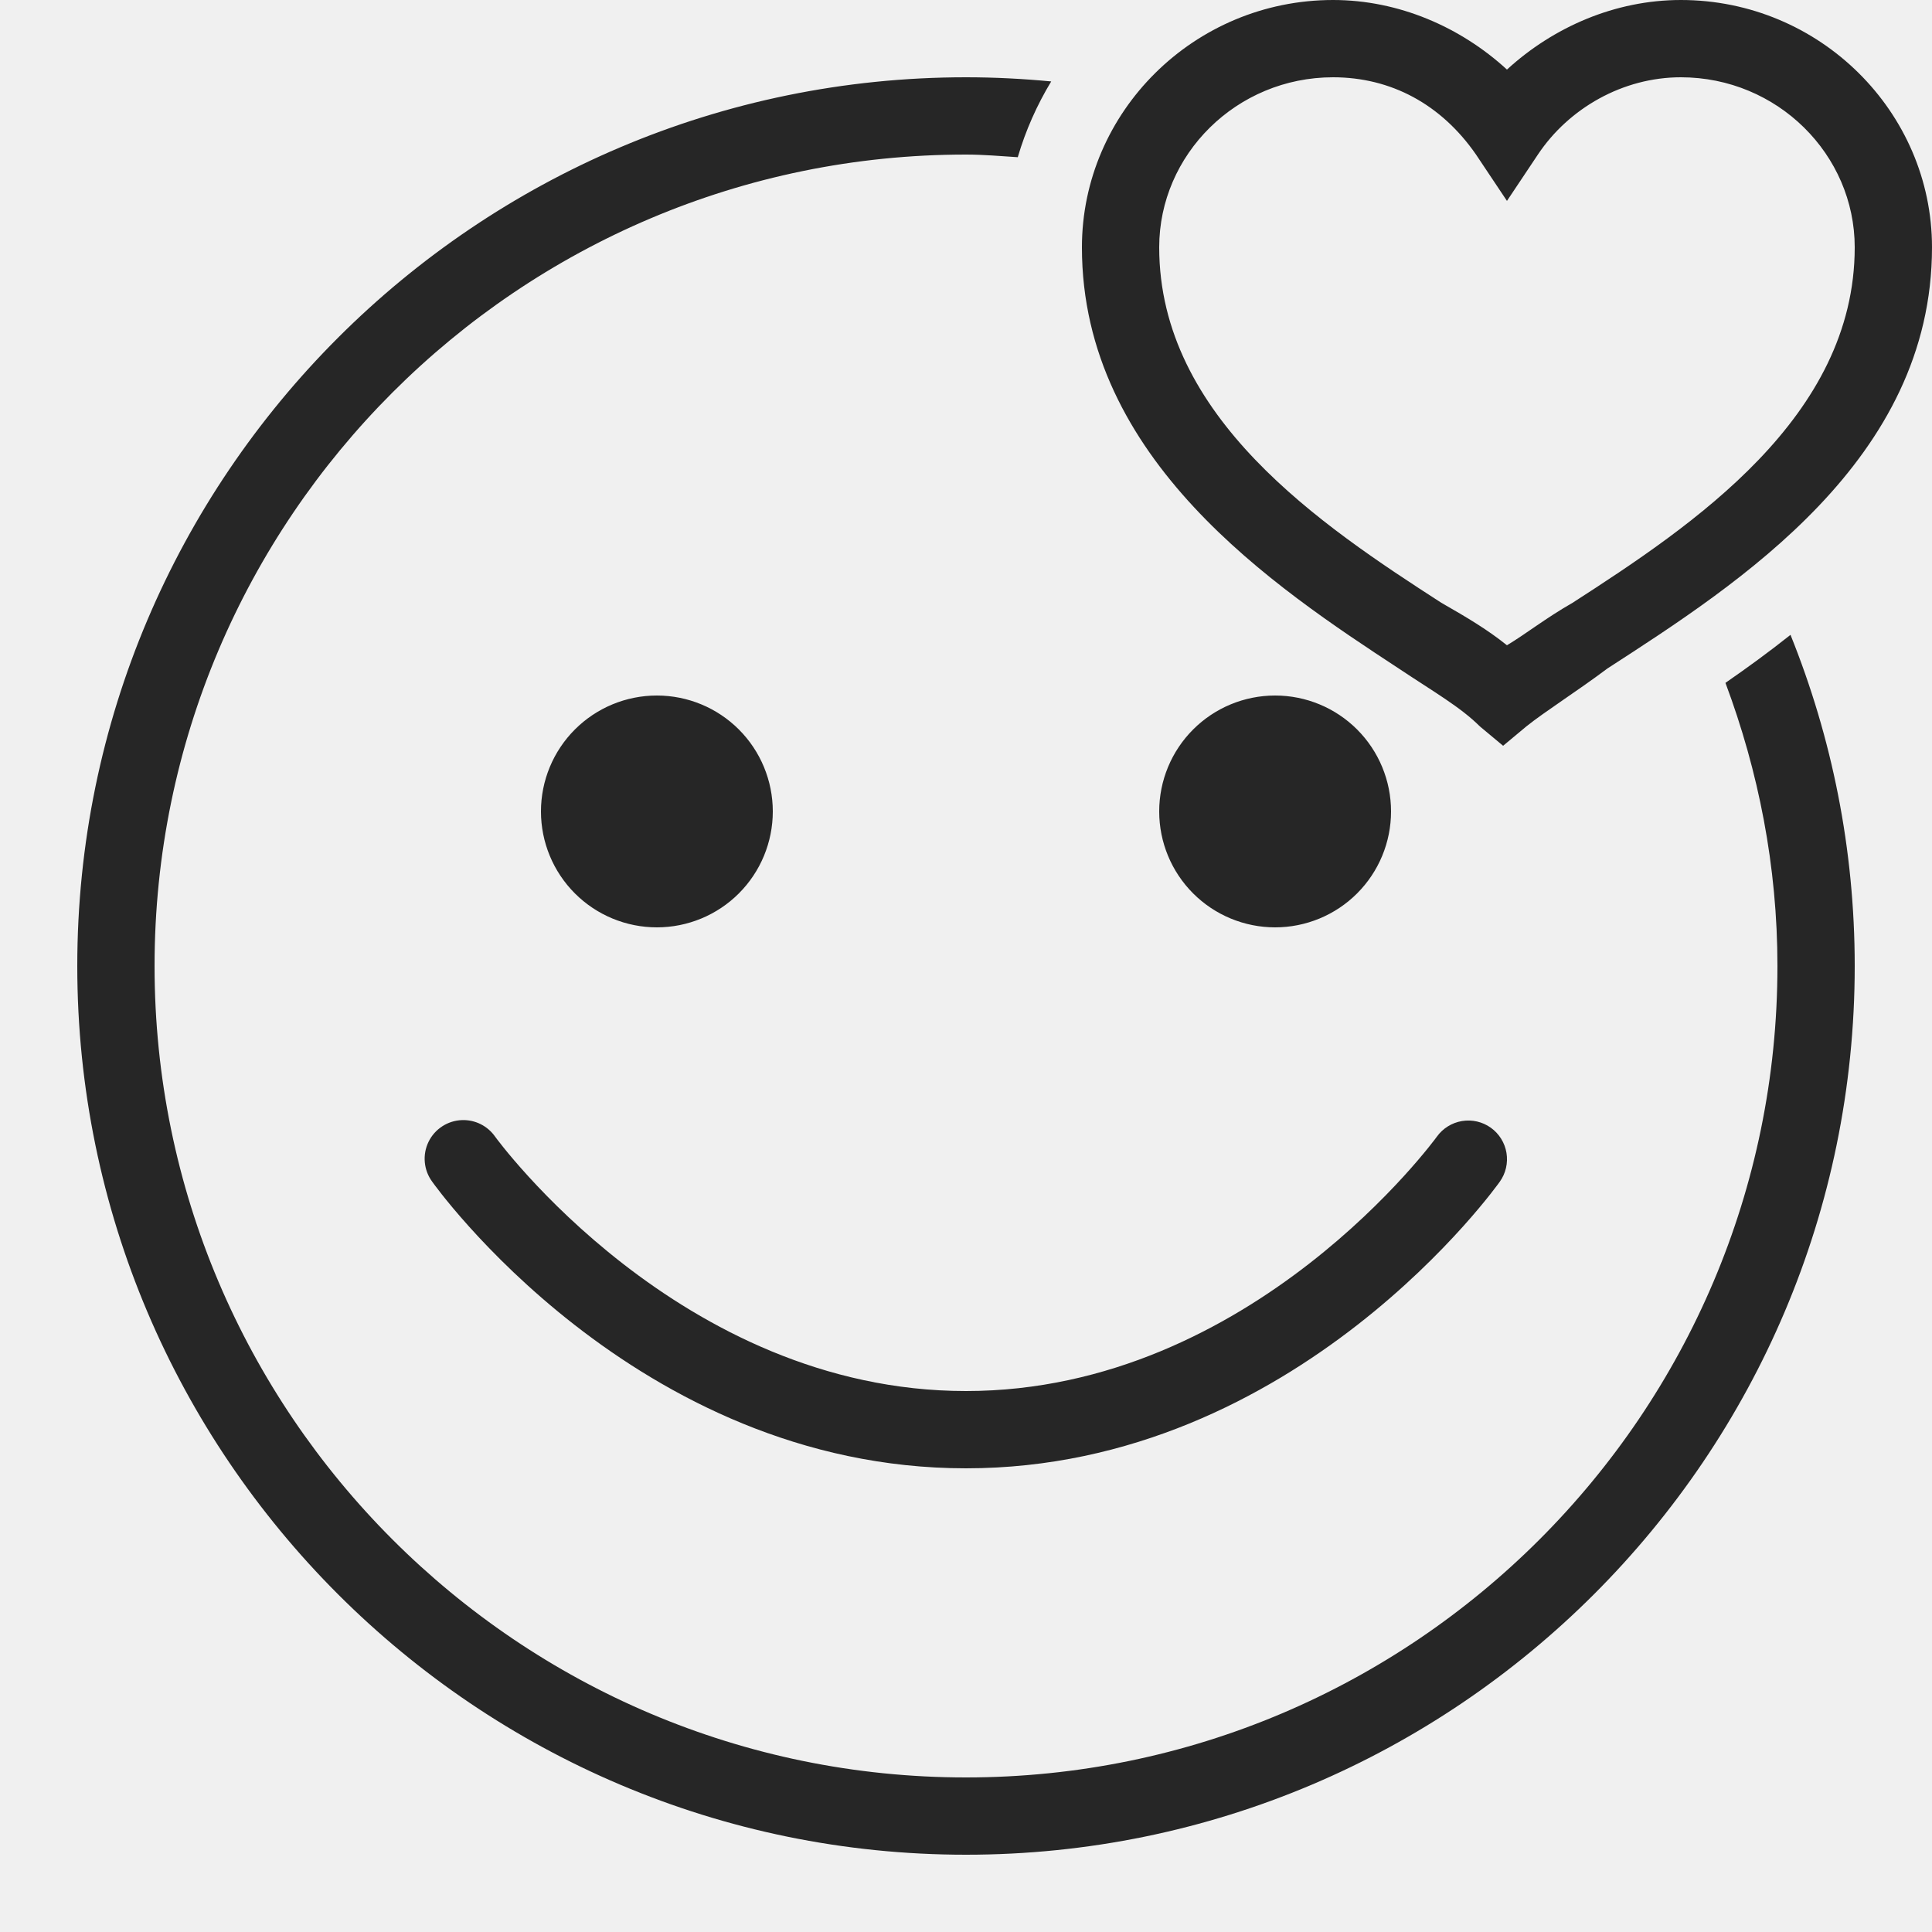
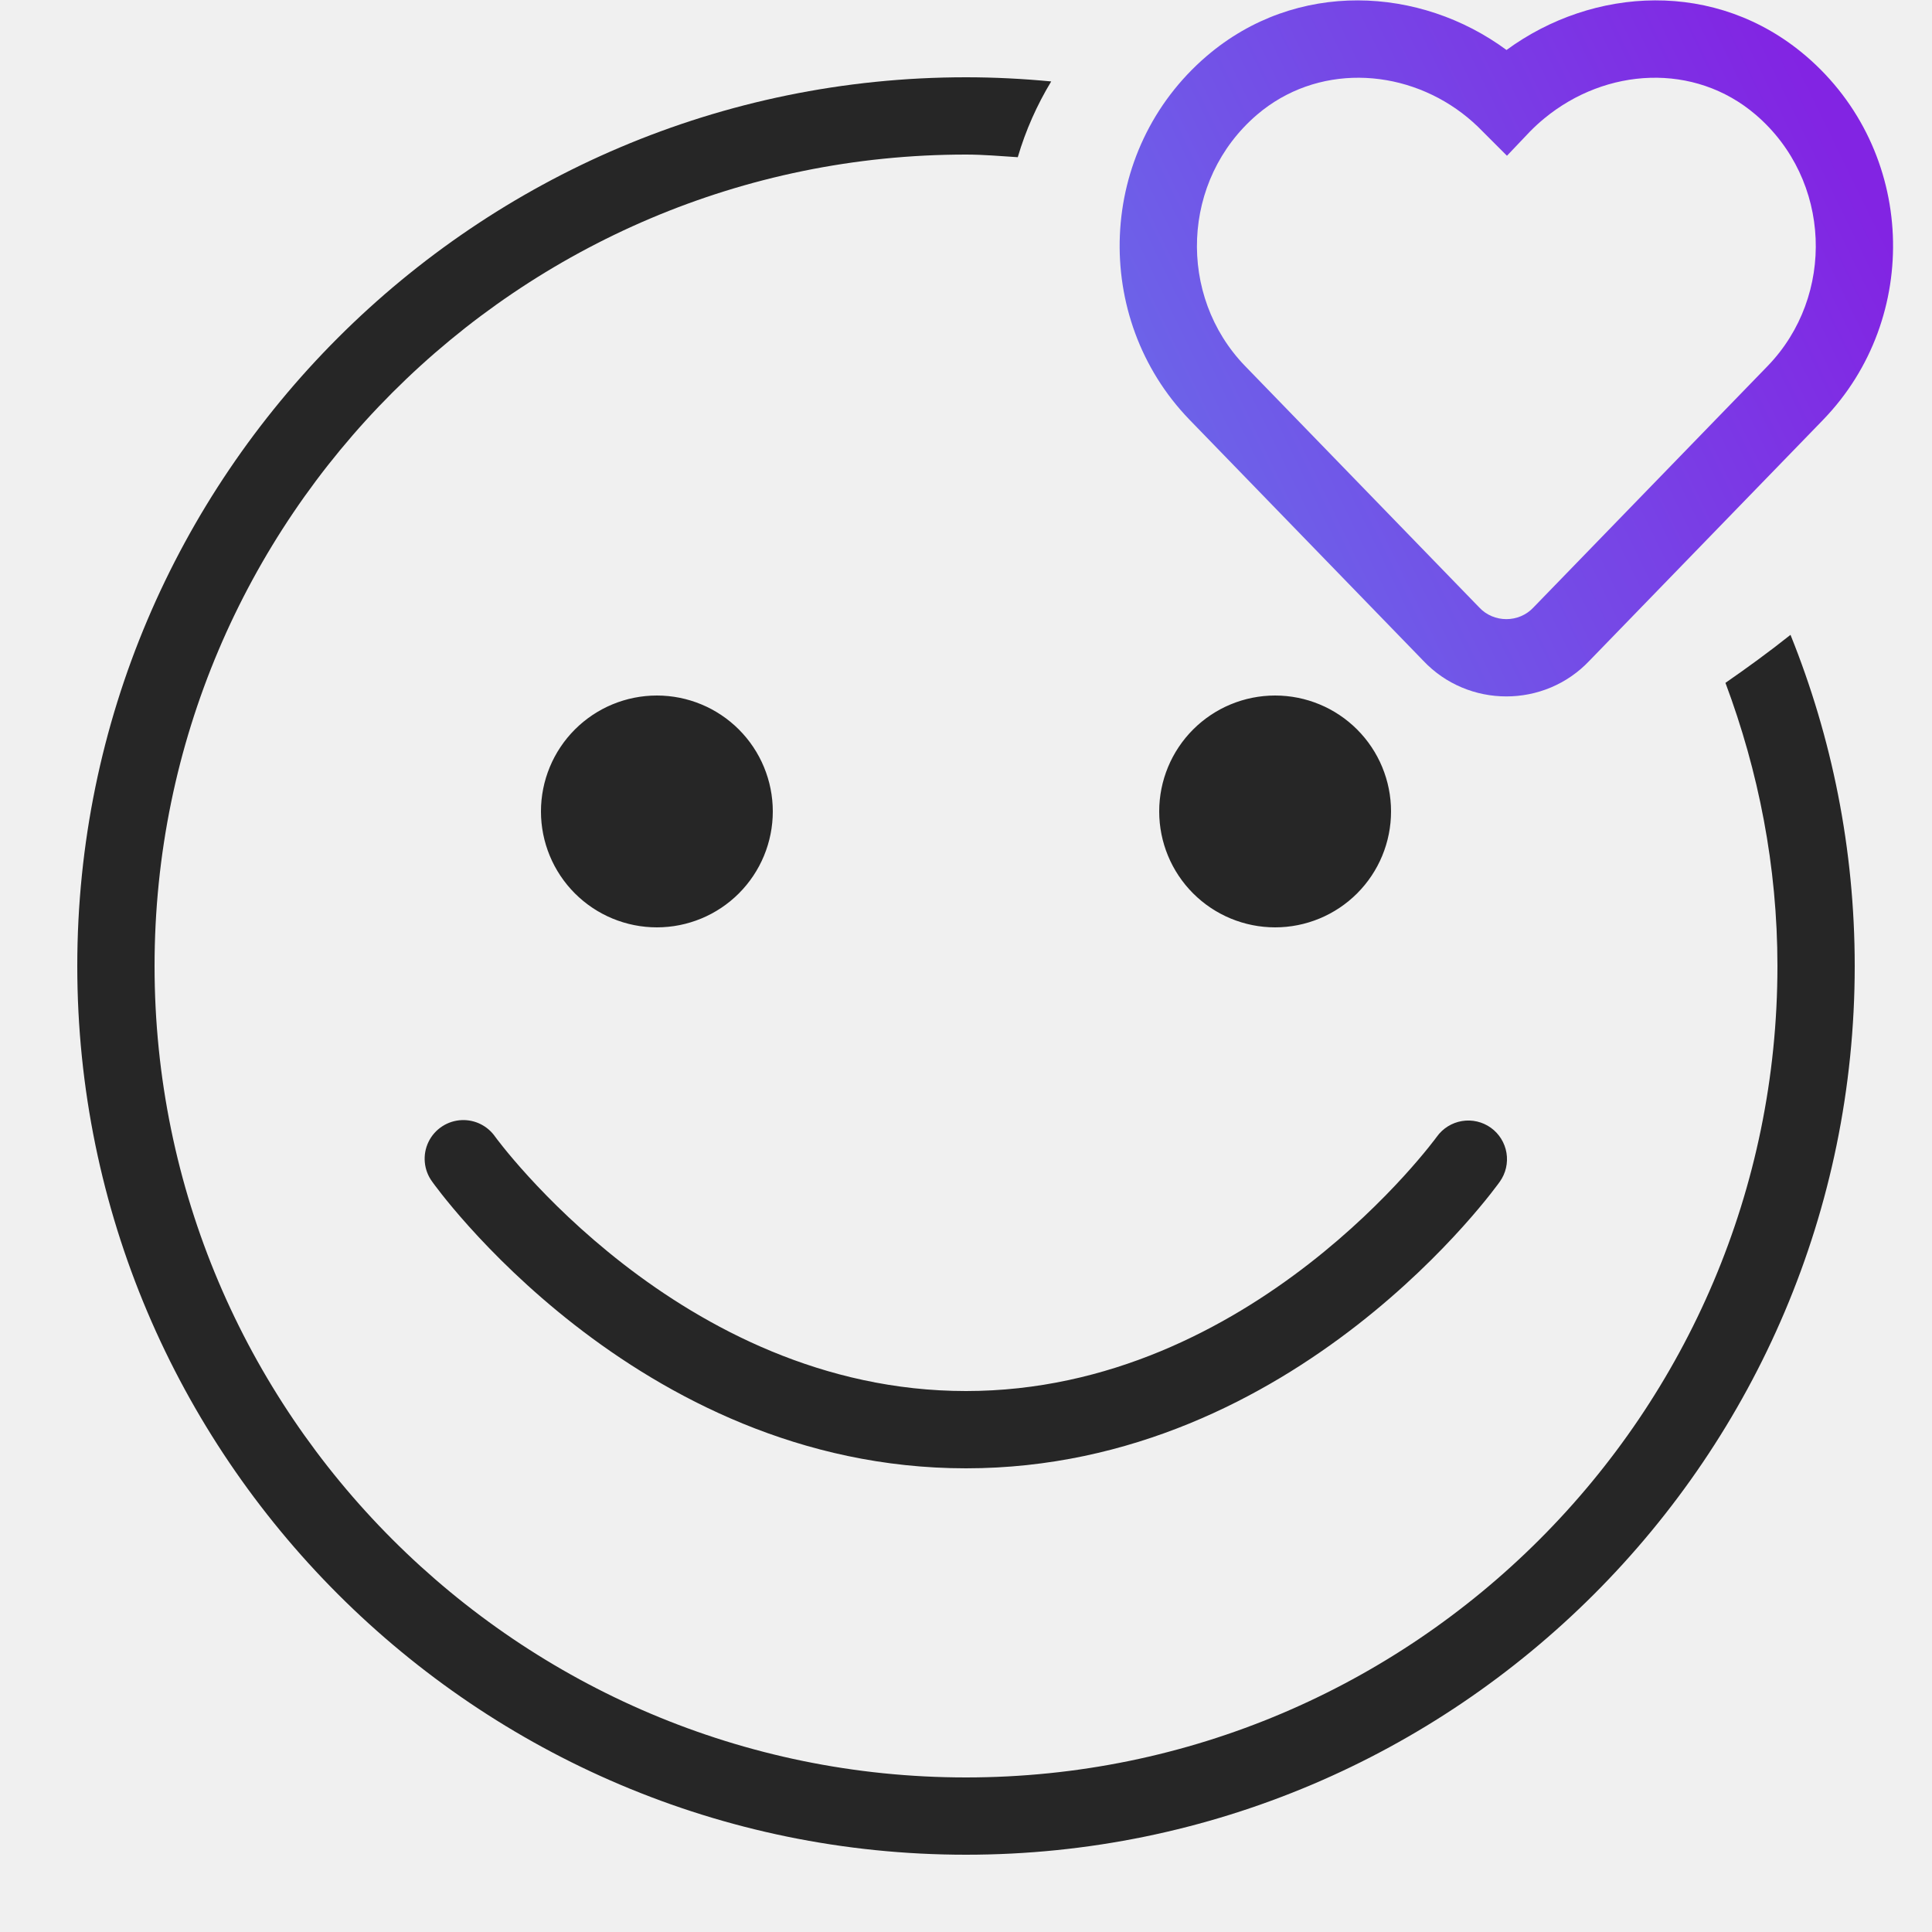
- <svg xmlns="http://www.w3.org/2000/svg" id="full" width="79" height="79" viewBox="0 0 79 79" fill="none">
-   <g clip-path="url(#clip0)">
-     <path d="M54.51 0C48.822 0 44.24 4.583 44.24 10.113C44.24 18.803 52.139 24.017 57.195 27.335C58.617 28.283 59.725 28.915 60.515 29.705L61.463 30.495L62.41 29.705C63.2 29.073 64.463 28.283 65.727 27.335C71.099 23.859 79 18.803 79 10.113C79 4.583 74.418 0 68.73 0C66.044 0 63.516 1.107 61.62 2.845C59.724 1.107 57.196 0 54.51 0ZM39.5 3.16C19.462 3.16 3.16 19.462 3.16 39.5C3.16 59.538 19.462 75.84 39.5 75.84C59.538 75.84 75.84 59.538 75.84 39.5C75.84 34.714 74.903 30.148 73.214 25.959C72.32 26.67 71.423 27.32 70.554 27.922C71.905 31.533 72.68 35.424 72.68 39.5C72.68 57.796 57.796 72.68 39.5 72.68C21.204 72.68 6.32 57.796 6.32 39.5C6.32 21.204 21.204 6.32 39.5 6.32C40.214 6.32 40.914 6.384 41.617 6.428C41.939 5.33 42.403 4.292 42.984 3.33C41.837 3.221 40.677 3.16 39.5 3.16ZM54.51 3.16C56.88 3.16 58.933 4.266 60.355 6.32L61.62 8.215L62.885 6.32C64.149 4.424 66.36 3.16 68.73 3.16C72.68 3.16 75.84 6.321 75.84 10.113C75.84 17.065 69.203 21.487 64.305 24.647C63.199 25.279 62.41 25.911 61.62 26.385C60.83 25.753 60.041 25.279 58.935 24.647C54.037 21.487 47.4 17.065 47.4 10.113C47.4 6.321 50.56 3.16 54.51 3.16ZM26.86 28.44C25.603 28.44 24.397 28.939 23.508 29.828C22.619 30.717 22.12 31.923 22.12 33.18C22.12 34.437 22.619 35.643 23.508 36.532C24.397 37.421 25.603 37.92 26.86 37.92C28.117 37.92 29.323 37.421 30.212 36.532C31.101 35.643 31.6 34.437 31.6 33.18C31.6 31.923 31.101 30.717 30.212 29.828C29.323 28.939 28.117 28.44 26.86 28.44ZM52.14 28.44C50.883 28.44 49.677 28.939 48.788 29.828C47.899 30.717 47.4 31.923 47.4 33.18C47.4 34.437 47.899 35.643 48.788 36.532C49.677 37.421 50.883 37.92 52.14 37.92C53.397 37.92 54.603 37.421 55.492 36.532C56.381 35.643 56.88 34.437 56.88 33.18C56.88 31.923 56.381 30.717 55.492 29.828C54.603 28.939 53.397 28.44 52.14 28.44ZM18.892 45.801C18.604 45.811 18.324 45.899 18.083 46.056C17.841 46.213 17.647 46.433 17.522 46.692C17.396 46.952 17.344 47.24 17.371 47.527C17.397 47.814 17.502 48.088 17.673 48.32C17.673 48.32 25.938 60.04 39.5 60.04C53.062 60.04 61.327 48.32 61.327 48.32C61.571 47.978 61.669 47.554 61.6 47.14C61.531 46.727 61.301 46.357 60.96 46.113C60.618 45.869 60.194 45.771 59.78 45.84C59.367 45.909 58.997 46.139 58.753 46.48C58.753 46.48 51.218 56.88 39.5 56.88C27.782 56.88 20.247 46.48 20.247 46.48C20.096 46.263 19.893 46.087 19.656 45.968C19.419 45.849 19.157 45.792 18.892 45.801Z" fill="#262626" />
-   </g>
+ <svg xmlns="http://www.w3.org/2000/svg" width="79" height="79" viewBox="0 0 79 79" fill="none">
+   <path d="M39.5 3.16C19.462 3.16 3.16 19.462 3.16 39.5C3.16 59.538 19.462 75.84 39.5 75.84C59.538 75.84 75.84 59.538 75.84 39.5C75.84 34.714 74.903 30.148 73.214 25.959C72.32 26.67 71.423 27.32 70.554 27.922C71.905 31.533 72.68 35.424 72.68 39.5C72.68 57.796 57.796 72.68 39.5 72.68C21.204 72.68 6.32 57.796 6.32 39.5C6.32 21.204 21.204 6.32 39.5 6.32C40.214 6.32 40.914 6.384 41.617 6.428C41.939 5.33 42.403 4.292 42.984 3.33C41.837 3.221 40.677 3.16 39.5 3.16ZM26.86 28.44C25.603 28.44 24.397 28.939 23.508 29.828C22.619 30.717 22.12 31.923 22.12 33.18C22.12 34.437 22.619 35.643 23.508 36.532C24.397 37.421 25.603 37.92 26.86 37.92C28.117 37.92 29.323 37.421 30.212 36.532C31.101 35.643 31.6 34.437 31.6 33.18C31.6 31.923 31.101 30.717 30.212 29.828C29.323 28.939 28.117 28.44 26.86 28.44ZM52.14 28.44C50.883 28.44 49.677 28.939 48.788 29.828C47.899 30.717 47.4 31.923 47.4 33.18C47.4 34.437 47.899 35.643 48.788 36.532C49.677 37.421 50.883 37.92 52.14 37.92C53.397 37.92 54.603 37.421 55.492 36.532C56.381 35.643 56.88 34.437 56.88 33.18C56.88 31.923 56.381 30.717 55.492 29.828C54.603 28.939 53.397 28.44 52.14 28.44ZM18.892 45.801C18.604 45.811 18.324 45.899 18.083 46.056C17.841 46.213 17.647 46.433 17.522 46.692C17.396 46.952 17.344 47.24 17.371 47.527C17.397 47.814 17.502 48.088 17.673 48.32C17.673 48.32 25.938 60.04 39.5 60.04C53.062 60.04 61.327 48.32 61.327 48.32C61.571 47.978 61.669 47.554 61.6 47.14C61.531 46.727 61.301 46.357 60.96 46.113C60.618 45.869 60.194 45.771 59.78 45.84C59.367 45.909 58.997 46.139 58.753 46.48C58.753 46.48 51.218 56.88 39.5 56.88C27.782 56.88 20.247 46.48 20.247 46.48C20.096 46.263 19.893 46.087 19.656 45.968C19.419 45.849 19.157 45.792 18.892 45.801Z" fill="#262626" />
+   <path fill-rule="evenodd" clip-rule="evenodd" d="M73.844 2.288L73.848 2.291C78.36 6.159 78.568 13.003 74.558 17.155L74.553 17.161L64.995 27.015C63.157 28.964 60.034 28.964 58.196 27.015L48.632 17.155C44.623 13.003 44.831 6.159 49.343 2.291L49.347 2.288C53.009 -0.841 58.072 -0.561 61.602 2.044C65.142 -0.548 70.166 -0.855 73.844 2.288ZM63.152 4.838C62.946 5.007 62.748 5.188 62.558 5.382L61.62 6.369L60.633 5.382C60.37 5.109 60.09 4.86 59.796 4.636C57.319 2.751 53.827 2.617 51.4 4.691C48.289 7.357 48.141 12.097 50.906 14.961L60.484 24.836C61.077 25.477 62.114 25.477 62.706 24.836L72.285 14.961C75.05 12.097 74.902 7.357 71.791 4.691C69.28 2.545 65.672 2.763 63.152 4.838Z" fill="url(#paint0_linear)" />
  <defs>
-     <clipPath id="clip0">
-       <rect width="79" height="79" fill="white" />
-     </clipPath>
+     <linearGradient id="paint0_linear" x1="45.688" y1="17.324" x2="74.099" y2="3.448" gradientUnits="userSpaceOnUse">
+       <stop stop-color="#6B67E9" />
+       <stop offset="1" stop-color="#8224E3" />
+     </linearGradient>
  </defs>
</svg>
